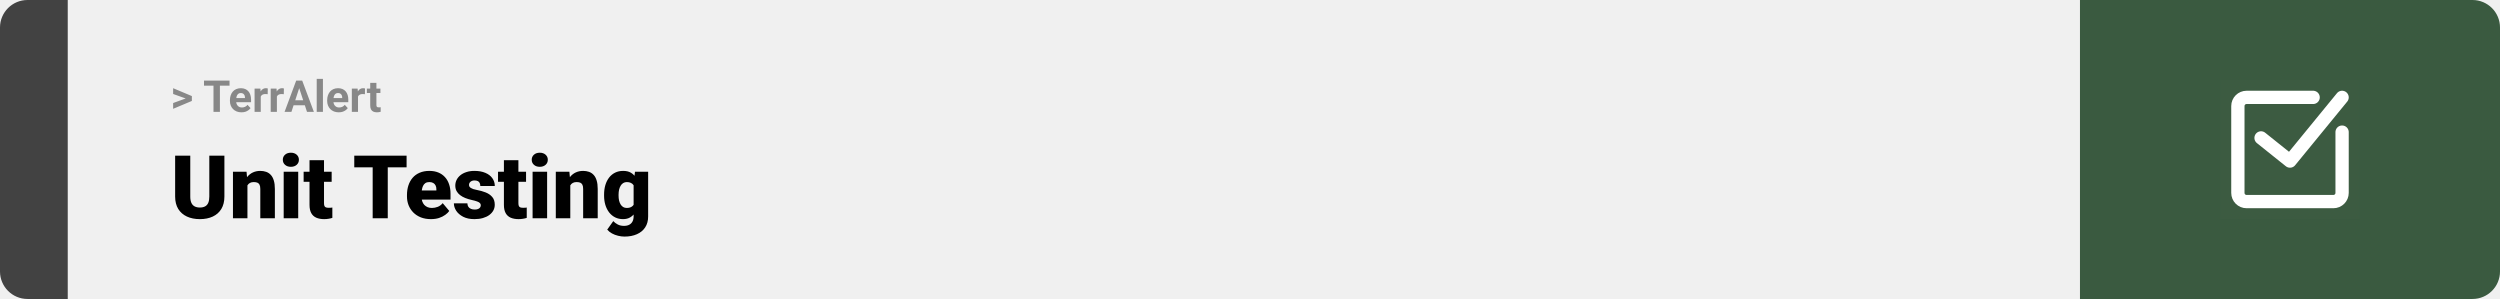
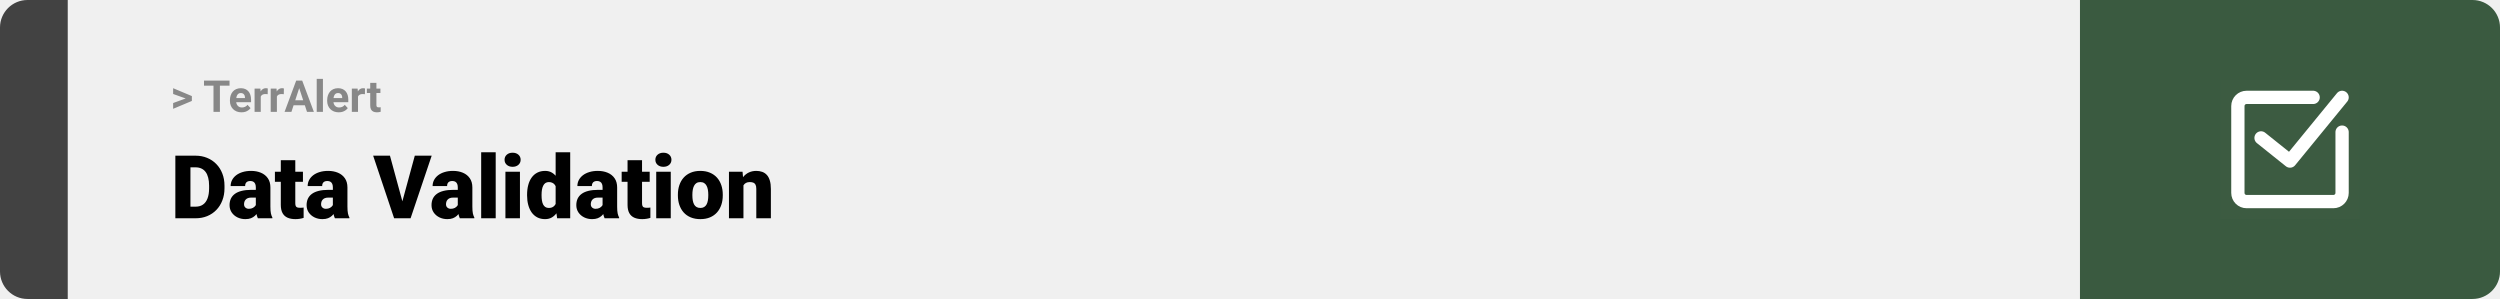
<svg xmlns="http://www.w3.org/2000/svg" width="1363" height="163" viewBox="0 0 1363 163" fill="none">
  <path d="M0 15C0 6.716 6.716 0 15 0H37V163H15C6.716 163 0 156.284 0 148V15Z" fill="#424242" />
  <rect width="1097" height="163" transform="translate(37)" fill="#F0F0F0" />
  <path d="M101.906 53.922L94.394 51.238V48.086L104.602 52.375V54.637L101.906 53.922ZM94.394 56.172L101.918 53.43L104.602 52.785V55.035L94.394 59.324V56.172ZM119.895 43.938V61H116.391V43.938H119.895ZM125.145 43.938V46.691H111.223V43.938H125.145ZM131.672 61.234C130.688 61.234 129.805 61.078 129.023 60.766C128.242 60.445 127.578 60.004 127.031 59.441C126.492 58.879 126.078 58.227 125.789 57.484C125.5 56.734 125.355 55.938 125.355 55.094V54.625C125.355 53.664 125.492 52.785 125.766 51.988C126.039 51.191 126.43 50.5 126.938 49.914C127.453 49.328 128.078 48.879 128.812 48.566C129.547 48.246 130.375 48.086 131.297 48.086C132.195 48.086 132.992 48.234 133.688 48.531C134.383 48.828 134.965 49.25 135.434 49.797C135.91 50.344 136.27 51 136.512 51.766C136.754 52.523 136.875 53.367 136.875 54.297V55.703H126.797V53.453H133.559V53.195C133.559 52.727 133.473 52.309 133.301 51.941C133.137 51.566 132.887 51.27 132.551 51.051C132.215 50.832 131.785 50.723 131.262 50.723C130.816 50.723 130.434 50.82 130.113 51.016C129.793 51.211 129.531 51.484 129.328 51.836C129.133 52.188 128.984 52.602 128.883 53.078C128.789 53.547 128.742 54.062 128.742 54.625V55.094C128.742 55.602 128.812 56.07 128.953 56.5C129.102 56.93 129.309 57.301 129.574 57.613C129.848 57.926 130.176 58.168 130.559 58.34C130.949 58.512 131.391 58.598 131.883 58.598C132.492 58.598 133.059 58.48 133.582 58.246C134.113 58.004 134.57 57.641 134.953 57.156L136.594 58.938C136.328 59.32 135.965 59.688 135.504 60.039C135.051 60.391 134.504 60.68 133.863 60.906C133.223 61.125 132.492 61.234 131.672 61.234ZM142.172 51.086V61H138.797V48.32H141.973L142.172 51.086ZM145.992 48.238L145.934 51.367C145.77 51.344 145.57 51.324 145.336 51.309C145.109 51.285 144.902 51.273 144.715 51.273C144.238 51.273 143.824 51.336 143.473 51.461C143.129 51.578 142.84 51.754 142.605 51.988C142.379 52.223 142.207 52.508 142.09 52.844C141.98 53.18 141.918 53.562 141.902 53.992L141.223 53.781C141.223 52.961 141.305 52.207 141.469 51.52C141.633 50.824 141.871 50.219 142.184 49.703C142.504 49.188 142.895 48.789 143.355 48.508C143.816 48.227 144.344 48.086 144.938 48.086C145.125 48.086 145.316 48.102 145.512 48.133C145.707 48.156 145.867 48.191 145.992 48.238ZM150.961 51.086V61H147.586V48.32H150.762L150.961 51.086ZM154.781 48.238L154.723 51.367C154.559 51.344 154.359 51.324 154.125 51.309C153.898 51.285 153.691 51.273 153.504 51.273C153.027 51.273 152.613 51.336 152.262 51.461C151.918 51.578 151.629 51.754 151.395 51.988C151.168 52.223 150.996 52.508 150.879 52.844C150.77 53.18 150.707 53.562 150.691 53.992L150.012 53.781C150.012 52.961 150.094 52.207 150.258 51.52C150.422 50.824 150.66 50.219 150.973 49.703C151.293 49.188 151.684 48.789 152.145 48.508C152.605 48.227 153.133 48.086 153.727 48.086C153.914 48.086 154.105 48.102 154.301 48.133C154.496 48.156 154.656 48.191 154.781 48.238ZM163.523 46.855L158.883 61H155.145L161.484 43.938H163.863L163.523 46.855ZM167.379 61L162.727 46.855L162.352 43.938H164.754L171.129 61H167.379ZM167.168 54.648V57.402H158.156V54.648H167.168ZM176.062 43V61H172.676V43H176.062ZM184.688 61.234C183.703 61.234 182.82 61.078 182.039 60.766C181.258 60.445 180.594 60.004 180.047 59.441C179.508 58.879 179.094 58.227 178.805 57.484C178.516 56.734 178.371 55.938 178.371 55.094V54.625C178.371 53.664 178.508 52.785 178.781 51.988C179.055 51.191 179.445 50.5 179.953 49.914C180.469 49.328 181.094 48.879 181.828 48.566C182.562 48.246 183.391 48.086 184.312 48.086C185.211 48.086 186.008 48.234 186.703 48.531C187.398 48.828 187.98 49.25 188.449 49.797C188.926 50.344 189.285 51 189.527 51.766C189.77 52.523 189.891 53.367 189.891 54.297V55.703H179.812V53.453H186.574V53.195C186.574 52.727 186.488 52.309 186.316 51.941C186.152 51.566 185.902 51.27 185.566 51.051C185.23 50.832 184.801 50.723 184.277 50.723C183.832 50.723 183.449 50.82 183.129 51.016C182.809 51.211 182.547 51.484 182.344 51.836C182.148 52.188 182 52.602 181.898 53.078C181.805 53.547 181.758 54.062 181.758 54.625V55.094C181.758 55.602 181.828 56.07 181.969 56.5C182.117 56.93 182.324 57.301 182.59 57.613C182.863 57.926 183.191 58.168 183.574 58.34C183.965 58.512 184.406 58.598 184.898 58.598C185.508 58.598 186.074 58.48 186.598 58.246C187.129 58.004 187.586 57.641 187.969 57.156L189.609 58.938C189.344 59.32 188.98 59.688 188.52 60.039C188.066 60.391 187.52 60.68 186.879 60.906C186.238 61.125 185.508 61.234 184.688 61.234ZM195.188 51.086V61H191.812V48.32H194.988L195.188 51.086ZM199.008 48.238L198.949 51.367C198.785 51.344 198.586 51.324 198.352 51.309C198.125 51.285 197.918 51.273 197.73 51.273C197.254 51.273 196.84 51.336 196.488 51.461C196.145 51.578 195.855 51.754 195.621 51.988C195.395 52.223 195.223 52.508 195.105 52.844C194.996 53.18 194.934 53.562 194.918 53.992L194.238 53.781C194.238 52.961 194.32 52.207 194.484 51.52C194.648 50.824 194.887 50.219 195.199 49.703C195.52 49.188 195.91 48.789 196.371 48.508C196.832 48.227 197.359 48.086 197.953 48.086C198.141 48.086 198.332 48.102 198.527 48.133C198.723 48.156 198.883 48.191 199.008 48.238ZM207.398 48.32V50.711H200.016V48.32H207.398ZM201.844 45.191H205.219V57.18C205.219 57.547 205.266 57.828 205.359 58.023C205.461 58.219 205.609 58.355 205.805 58.434C206 58.504 206.246 58.539 206.543 58.539C206.754 58.539 206.941 58.531 207.105 58.516C207.277 58.492 207.422 58.469 207.539 58.445L207.551 60.93C207.262 61.023 206.949 61.098 206.613 61.152C206.277 61.207 205.906 61.234 205.5 61.234C204.758 61.234 204.109 61.113 203.555 60.871C203.008 60.621 202.586 60.223 202.289 59.676C201.992 59.129 201.844 58.41 201.844 57.52V45.191Z" fill="#888888" />
-   <path d="M114.117 84.875H122.344V107.164C122.344 109.82 121.789 112.07 120.68 113.914C119.57 115.742 118.016 117.125 116.016 118.062C114.016 119 111.664 119.469 108.961 119.469C106.289 119.469 103.938 119 101.906 118.062C99.891 117.125 98.312 115.742 97.172 113.914C96.047 112.07 95.484 109.82 95.484 107.164V84.875H103.734V107.164C103.734 108.57 103.938 109.719 104.344 110.609C104.75 111.484 105.344 112.125 106.125 112.531C106.906 112.938 107.852 113.141 108.961 113.141C110.086 113.141 111.031 112.938 111.797 112.531C112.562 112.125 113.141 111.484 113.531 110.609C113.922 109.719 114.117 108.57 114.117 107.164V84.875ZM134.906 99.055V119H127.008V93.641H134.414L134.906 99.055ZM133.969 105.453L132.117 105.5C132.117 103.562 132.352 101.836 132.82 100.32C133.289 98.789 133.953 97.492 134.812 96.43C135.672 95.367 136.695 94.562 137.883 94.016C139.086 93.453 140.422 93.172 141.891 93.172C143.062 93.172 144.133 93.344 145.102 93.688C146.086 94.031 146.93 94.586 147.633 95.352C148.352 96.117 148.898 97.133 149.273 98.398C149.664 99.648 149.859 101.195 149.859 103.039V119H141.914V103.016C141.914 102 141.773 101.227 141.492 100.695C141.211 100.148 140.805 99.773 140.273 99.57C139.742 99.367 139.094 99.266 138.328 99.266C137.516 99.266 136.828 99.422 136.266 99.734C135.703 100.047 135.25 100.484 134.906 101.047C134.578 101.594 134.336 102.242 134.18 102.992C134.039 103.742 133.969 104.562 133.969 105.453ZM162.586 93.641V119H154.664V93.641H162.586ZM154.195 87.102C154.195 85.977 154.602 85.055 155.414 84.336C156.227 83.617 157.281 83.258 158.578 83.258C159.875 83.258 160.93 83.617 161.742 84.336C162.555 85.055 162.961 85.977 162.961 87.102C162.961 88.227 162.555 89.148 161.742 89.867C160.93 90.586 159.875 90.945 158.578 90.945C157.281 90.945 156.227 90.586 155.414 89.867C154.602 89.148 154.195 88.227 154.195 87.102ZM180.82 93.641V99.125H165.539V93.641H180.82ZM168.75 87.336H176.648V110.727C176.648 111.398 176.727 111.922 176.883 112.297C177.039 112.656 177.305 112.914 177.68 113.07C178.07 113.211 178.586 113.281 179.227 113.281C179.68 113.281 180.055 113.273 180.352 113.258C180.648 113.227 180.93 113.188 181.195 113.141V118.789C180.523 119.008 179.82 119.172 179.086 119.281C178.352 119.406 177.57 119.469 176.742 119.469C175.055 119.469 173.609 119.203 172.406 118.672C171.219 118.141 170.312 117.305 169.688 116.164C169.062 115.023 168.75 113.539 168.75 111.711V87.336ZM211.406 84.875V119H203.18V84.875H211.406ZM221.672 84.875V91.227H193.148V84.875H221.672ZM234.961 119.469C232.898 119.469 231.055 119.148 229.43 118.508C227.805 117.852 226.43 116.953 225.305 115.812C224.195 114.672 223.344 113.359 222.75 111.875C222.172 110.391 221.883 108.82 221.883 107.164V106.273C221.883 104.414 222.141 102.695 222.656 101.117C223.172 99.523 223.938 98.133 224.953 96.945C225.969 95.758 227.242 94.836 228.773 94.18C230.305 93.508 232.086 93.172 234.117 93.172C235.914 93.172 237.523 93.461 238.945 94.039C240.367 94.617 241.57 95.445 242.555 96.523C243.555 97.602 244.312 98.906 244.828 100.438C245.359 101.969 245.625 103.688 245.625 105.594V108.805H224.906V103.859H237.914V103.25C237.93 102.406 237.781 101.688 237.469 101.094C237.172 100.5 236.734 100.047 236.156 99.734C235.578 99.422 234.875 99.266 234.047 99.266C233.188 99.266 232.477 99.453 231.914 99.828C231.367 100.203 230.938 100.719 230.625 101.375C230.328 102.016 230.117 102.758 229.992 103.602C229.867 104.445 229.805 105.336 229.805 106.273V107.164C229.805 108.102 229.93 108.953 230.18 109.719C230.445 110.484 230.82 111.141 231.305 111.688C231.805 112.219 232.398 112.633 233.086 112.93C233.789 113.227 234.586 113.375 235.477 113.375C236.555 113.375 237.617 113.172 238.664 112.766C239.711 112.359 240.609 111.688 241.359 110.75L244.945 115.016C244.43 115.75 243.695 116.461 242.742 117.148C241.805 117.836 240.68 118.398 239.367 118.836C238.055 119.258 236.586 119.469 234.961 119.469ZM262.125 111.875C262.125 111.438 261.977 111.062 261.68 110.75C261.398 110.422 260.898 110.125 260.18 109.859C259.461 109.578 258.453 109.297 257.156 109.016C255.922 108.75 254.758 108.398 253.664 107.961C252.586 107.523 251.641 106.992 250.828 106.367C250.016 105.742 249.375 105 248.906 104.141C248.453 103.281 248.227 102.297 248.227 101.188C248.227 100.109 248.453 99.094 248.906 98.141C249.375 97.172 250.055 96.32 250.945 95.586C251.852 94.836 252.953 94.25 254.25 93.828C255.547 93.391 257.023 93.172 258.68 93.172C260.961 93.172 262.93 93.523 264.586 94.227C266.242 94.914 267.516 95.883 268.406 97.133C269.312 98.367 269.766 99.797 269.766 101.422H261.867C261.867 100.781 261.758 100.234 261.539 99.781C261.336 99.328 261 98.984 260.531 98.75C260.062 98.5 259.438 98.375 258.656 98.375C258.109 98.375 257.609 98.477 257.156 98.68C256.719 98.883 256.367 99.164 256.102 99.523C255.836 99.883 255.703 100.305 255.703 100.789C255.703 101.133 255.781 101.445 255.938 101.727C256.109 101.992 256.367 102.242 256.711 102.477C257.055 102.695 257.492 102.898 258.023 103.086C258.555 103.258 259.195 103.414 259.945 103.555C261.648 103.867 263.242 104.312 264.727 104.891C266.211 105.469 267.414 106.289 268.336 107.352C269.273 108.414 269.742 109.844 269.742 111.641C269.742 112.766 269.484 113.805 268.969 114.758C268.453 115.695 267.711 116.523 266.742 117.242C265.773 117.945 264.609 118.492 263.25 118.883C261.891 119.273 260.359 119.469 258.656 119.469C256.234 119.469 254.188 119.039 252.516 118.18C250.844 117.305 249.578 116.211 248.719 114.898C247.875 113.57 247.453 112.227 247.453 110.867H254.812C254.844 111.648 255.031 112.289 255.375 112.789C255.734 113.289 256.211 113.656 256.805 113.891C257.398 114.125 258.086 114.242 258.867 114.242C259.586 114.242 260.18 114.141 260.648 113.938C261.133 113.734 261.5 113.461 261.75 113.117C262 112.758 262.125 112.344 262.125 111.875ZM286.805 93.641V99.125H271.523V93.641H286.805ZM274.734 87.336H282.633V110.727C282.633 111.398 282.711 111.922 282.867 112.297C283.023 112.656 283.289 112.914 283.664 113.07C284.055 113.211 284.57 113.281 285.211 113.281C285.664 113.281 286.039 113.273 286.336 113.258C286.633 113.227 286.914 113.188 287.18 113.141V118.789C286.508 119.008 285.805 119.172 285.07 119.281C284.336 119.406 283.555 119.469 282.727 119.469C281.039 119.469 279.594 119.203 278.391 118.672C277.203 118.141 276.297 117.305 275.672 116.164C275.047 115.023 274.734 113.539 274.734 111.711V87.336ZM298.289 93.641V119H290.367V93.641H298.289ZM289.898 87.102C289.898 85.977 290.305 85.055 291.117 84.336C291.93 83.617 292.984 83.258 294.281 83.258C295.578 83.258 296.633 83.617 297.445 84.336C298.258 85.055 298.664 85.977 298.664 87.102C298.664 88.227 298.258 89.148 297.445 89.867C296.633 90.586 295.578 90.945 294.281 90.945C292.984 90.945 291.93 90.586 291.117 89.867C290.305 89.148 289.898 88.227 289.898 87.102ZM310.922 99.055V119H303.023V93.641H310.43L310.922 99.055ZM309.984 105.453L308.133 105.5C308.133 103.562 308.367 101.836 308.836 100.32C309.305 98.789 309.969 97.492 310.828 96.43C311.688 95.367 312.711 94.562 313.898 94.016C315.102 93.453 316.438 93.172 317.906 93.172C319.078 93.172 320.148 93.344 321.117 93.688C322.102 94.031 322.945 94.586 323.648 95.352C324.367 96.117 324.914 97.133 325.289 98.398C325.68 99.648 325.875 101.195 325.875 103.039V119H317.93V103.016C317.93 102 317.789 101.227 317.508 100.695C317.227 100.148 316.82 99.773 316.289 99.57C315.758 99.367 315.109 99.266 314.344 99.266C313.531 99.266 312.844 99.422 312.281 99.734C311.719 100.047 311.266 100.484 310.922 101.047C310.594 101.594 310.352 102.242 310.195 102.992C310.055 103.742 309.984 104.562 309.984 105.453ZM346.195 93.641H353.367V118.016C353.367 120.359 352.828 122.344 351.75 123.969C350.672 125.609 349.164 126.852 347.227 127.695C345.305 128.555 343.055 128.984 340.477 128.984C339.336 128.984 338.172 128.836 336.984 128.539C335.797 128.258 334.688 127.836 333.656 127.273C332.625 126.711 331.758 126.016 331.055 125.188L334.359 120.547C335 121.266 335.805 121.875 336.773 122.375C337.742 122.891 338.883 123.148 340.195 123.148C341.336 123.148 342.289 122.945 343.055 122.539C343.836 122.133 344.43 121.539 344.836 120.758C345.242 119.992 345.445 119.062 345.445 117.969V99.641L346.195 93.641ZM329.344 106.625V106.133C329.344 104.211 329.578 102.461 330.047 100.883C330.531 99.289 331.219 97.922 332.109 96.781C333.016 95.625 334.109 94.734 335.391 94.109C336.672 93.484 338.117 93.172 339.727 93.172C341.461 93.172 342.883 93.508 343.992 94.18C345.117 94.836 346.016 95.758 346.688 96.945C347.375 98.133 347.906 99.523 348.281 101.117C348.672 102.695 349 104.398 349.266 106.227V106.812C349 108.531 348.633 110.156 348.164 111.688C347.711 113.203 347.117 114.547 346.383 115.719C345.648 116.891 344.727 117.812 343.617 118.484C342.523 119.141 341.211 119.469 339.68 119.469C338.086 119.469 336.648 119.148 335.367 118.508C334.102 117.867 333.016 116.969 332.109 115.812C331.219 114.656 330.531 113.297 330.047 111.734C329.578 110.172 329.344 108.469 329.344 106.625ZM337.242 106.133V106.625C337.242 107.578 337.328 108.461 337.5 109.273C337.688 110.086 337.969 110.805 338.344 111.43C338.719 112.039 339.18 112.516 339.727 112.859C340.289 113.203 340.945 113.375 341.695 113.375C342.836 113.375 343.758 113.133 344.461 112.648C345.164 112.164 345.672 111.477 345.984 110.586C346.297 109.695 346.43 108.648 346.383 107.445V105.594C346.414 104.562 346.344 103.656 346.172 102.875C346 102.078 345.727 101.414 345.352 100.883C344.992 100.352 344.508 99.953 343.898 99.688C343.305 99.406 342.586 99.266 341.742 99.266C341.008 99.266 340.359 99.438 339.797 99.781C339.234 100.125 338.766 100.609 338.391 101.234C338.016 101.844 337.727 102.57 337.523 103.414C337.336 104.242 337.242 105.148 337.242 106.133Z" fill="black" />
+   <path d="M106.688 119H99.117L99.164 112.672H106.688C108.25 112.672 109.57 112.297 110.648 111.547C111.742 110.797 112.57 109.68 113.133 108.195C113.711 106.695 114 104.852 114 102.664V101.188C114 99.547 113.836 98.109 113.508 96.875C113.195 95.625 112.727 94.586 112.102 93.758C111.477 92.914 110.695 92.281 109.758 91.859C108.836 91.438 107.773 91.227 106.57 91.227H98.977V84.875H106.57C108.883 84.875 111 85.273 112.922 86.07C114.859 86.852 116.531 87.977 117.938 89.445C119.359 90.898 120.453 92.625 121.219 94.625C122 96.609 122.391 98.812 122.391 101.234V102.664C122.391 105.07 122 107.273 121.219 109.273C120.453 111.273 119.367 113 117.961 114.453C116.555 115.906 114.891 117.031 112.969 117.828C111.062 118.609 108.969 119 106.688 119ZM103.828 84.875V119H95.602V84.875H103.828ZM139.477 112.625V102.172C139.477 101.453 139.375 100.836 139.172 100.32C138.969 99.805 138.648 99.406 138.211 99.125C137.773 98.828 137.188 98.68 136.453 98.68C135.859 98.68 135.352 98.781 134.93 98.984C134.508 99.188 134.188 99.492 133.969 99.898C133.75 100.305 133.641 100.82 133.641 101.445H125.742C125.742 100.273 126 99.188 126.516 98.188C127.047 97.172 127.797 96.289 128.766 95.539C129.75 94.789 130.922 94.211 132.281 93.805C133.656 93.383 135.188 93.172 136.875 93.172C138.891 93.172 140.688 93.508 142.266 94.18C143.859 94.852 145.117 95.859 146.039 97.203C146.961 98.531 147.422 100.203 147.422 102.219V112.602C147.422 114.258 147.516 115.516 147.703 116.375C147.891 117.219 148.156 117.961 148.5 118.602V119H140.578C140.203 118.219 139.922 117.266 139.734 116.141C139.562 115 139.477 113.828 139.477 112.625ZM140.438 103.508L140.484 107.727H136.992C136.258 107.727 135.633 107.828 135.117 108.031C134.617 108.234 134.211 108.516 133.898 108.875C133.602 109.219 133.383 109.609 133.242 110.047C133.117 110.484 133.055 110.945 133.055 111.43C133.055 111.898 133.164 112.32 133.383 112.695C133.617 113.055 133.93 113.336 134.32 113.539C134.711 113.742 135.148 113.844 135.633 113.844C136.508 113.844 137.25 113.68 137.859 113.352C138.484 113.008 138.961 112.594 139.289 112.109C139.617 111.625 139.781 111.172 139.781 110.75L141.516 113.984C141.203 114.609 140.844 115.242 140.438 115.883C140.047 116.523 139.555 117.117 138.961 117.664C138.383 118.195 137.672 118.633 136.828 118.977C135.984 119.305 134.961 119.469 133.758 119.469C132.195 119.469 130.758 119.148 129.445 118.508C128.148 117.867 127.109 116.977 126.328 115.836C125.547 114.68 125.156 113.352 125.156 111.852C125.156 110.539 125.391 109.367 125.859 108.336C126.344 107.305 127.07 106.43 128.039 105.711C129.008 104.992 130.242 104.445 131.742 104.07C133.242 103.695 135.008 103.508 137.039 103.508H140.438ZM165.164 93.641V99.125H149.883V93.641H165.164ZM153.094 87.336H160.992V110.727C160.992 111.398 161.07 111.922 161.227 112.297C161.383 112.656 161.648 112.914 162.023 113.07C162.414 113.211 162.93 113.281 163.57 113.281C164.023 113.281 164.398 113.273 164.695 113.258C164.992 113.227 165.273 113.188 165.539 113.141V118.789C164.867 119.008 164.164 119.172 163.43 119.281C162.695 119.406 161.914 119.469 161.086 119.469C159.398 119.469 157.953 119.203 156.75 118.672C155.562 118.141 154.656 117.305 154.031 116.164C153.406 115.023 153.094 113.539 153.094 111.711V87.336ZM181.477 112.625V102.172C181.477 101.453 181.375 100.836 181.172 100.32C180.969 99.805 180.648 99.406 180.211 99.125C179.773 98.828 179.188 98.68 178.453 98.68C177.859 98.68 177.352 98.781 176.93 98.984C176.508 99.188 176.188 99.492 175.969 99.898C175.75 100.305 175.641 100.82 175.641 101.445H167.742C167.742 100.273 168 99.188 168.516 98.188C169.047 97.172 169.797 96.289 170.766 95.539C171.75 94.789 172.922 94.211 174.281 93.805C175.656 93.383 177.188 93.172 178.875 93.172C180.891 93.172 182.688 93.508 184.266 94.18C185.859 94.852 187.117 95.859 188.039 97.203C188.961 98.531 189.422 100.203 189.422 102.219V112.602C189.422 114.258 189.516 115.516 189.703 116.375C189.891 117.219 190.156 117.961 190.5 118.602V119H182.578C182.203 118.219 181.922 117.266 181.734 116.141C181.562 115 181.477 113.828 181.477 112.625ZM182.438 103.508L182.484 107.727H178.992C178.258 107.727 177.633 107.828 177.117 108.031C176.617 108.234 176.211 108.516 175.898 108.875C175.602 109.219 175.383 109.609 175.242 110.047C175.117 110.484 175.055 110.945 175.055 111.43C175.055 111.898 175.164 112.32 175.383 112.695C175.617 113.055 175.93 113.336 176.32 113.539C176.711 113.742 177.148 113.844 177.633 113.844C178.508 113.844 179.25 113.68 179.859 113.352C180.484 113.008 180.961 112.594 181.289 112.109C181.617 111.625 181.781 111.172 181.781 110.75L183.516 113.984C183.203 114.609 182.844 115.242 182.438 115.883C182.047 116.523 181.555 117.117 180.961 117.664C180.383 118.195 179.672 118.633 178.828 118.977C177.984 119.305 176.961 119.469 175.758 119.469C174.195 119.469 172.758 119.148 171.445 118.508C170.148 117.867 169.109 116.977 168.328 115.836C167.547 114.68 167.156 113.352 167.156 111.852C167.156 110.539 167.391 109.367 167.859 108.336C168.344 107.305 169.07 106.43 170.039 105.711C171.008 104.992 172.242 104.445 173.742 104.07C175.242 103.695 177.008 103.508 179.039 103.508H182.438ZM219.047 110.961L226.148 84.875H235.359L223.852 119H217.898L219.047 110.961ZM212.602 84.875L219.703 110.961L220.898 119H214.875L203.438 84.875H212.602ZM249.586 112.625V102.172C249.586 101.453 249.484 100.836 249.281 100.32C249.078 99.805 248.758 99.406 248.32 99.125C247.883 98.828 247.297 98.68 246.562 98.68C245.969 98.68 245.461 98.781 245.039 98.984C244.617 99.188 244.297 99.492 244.078 99.898C243.859 100.305 243.75 100.82 243.75 101.445H235.852C235.852 100.273 236.109 99.188 236.625 98.188C237.156 97.172 237.906 96.289 238.875 95.539C239.859 94.789 241.031 94.211 242.391 93.805C243.766 93.383 245.297 93.172 246.984 93.172C249 93.172 250.797 93.508 252.375 94.18C253.969 94.852 255.227 95.859 256.148 97.203C257.07 98.531 257.531 100.203 257.531 102.219V112.602C257.531 114.258 257.625 115.516 257.812 116.375C258 117.219 258.266 117.961 258.609 118.602V119H250.688C250.312 118.219 250.031 117.266 249.844 116.141C249.672 115 249.586 113.828 249.586 112.625ZM250.547 103.508L250.594 107.727H247.102C246.367 107.727 245.742 107.828 245.227 108.031C244.727 108.234 244.32 108.516 244.008 108.875C243.711 109.219 243.492 109.609 243.352 110.047C243.227 110.484 243.164 110.945 243.164 111.43C243.164 111.898 243.273 112.32 243.492 112.695C243.727 113.055 244.039 113.336 244.43 113.539C244.82 113.742 245.258 113.844 245.742 113.844C246.617 113.844 247.359 113.68 247.969 113.352C248.594 113.008 249.07 112.594 249.398 112.109C249.727 111.625 249.891 111.172 249.891 110.75L251.625 113.984C251.312 114.609 250.953 115.242 250.547 115.883C250.156 116.523 249.664 117.117 249.07 117.664C248.492 118.195 247.781 118.633 246.938 118.977C246.094 119.305 245.07 119.469 243.867 119.469C242.305 119.469 240.867 119.148 239.555 118.508C238.258 117.867 237.219 116.977 236.438 115.836C235.656 114.68 235.266 113.352 235.266 111.852C235.266 110.539 235.5 109.367 235.969 108.336C236.453 107.305 237.18 106.43 238.148 105.711C239.117 104.992 240.352 104.445 241.852 104.07C243.352 103.695 245.117 103.508 247.148 103.508H250.547ZM270.258 83V119H262.336V83H270.258ZM283.477 93.641V119H275.555V93.641H283.477ZM275.086 87.102C275.086 85.977 275.492 85.055 276.305 84.336C277.117 83.617 278.172 83.258 279.469 83.258C280.766 83.258 281.82 83.617 282.633 84.336C283.445 85.055 283.852 85.977 283.852 87.102C283.852 88.227 283.445 89.148 282.633 89.867C281.82 90.586 280.766 90.945 279.469 90.945C278.172 90.945 277.117 90.586 276.305 89.867C275.492 89.148 275.086 88.227 275.086 87.102ZM302.93 113.188V83H310.875V119H303.75L302.93 113.188ZM287.367 106.625V106.133C287.367 104.211 287.578 102.461 288 100.883C288.422 99.289 289.047 97.922 289.875 96.781C290.703 95.625 291.734 94.734 292.969 94.109C294.203 93.484 295.625 93.172 297.234 93.172C298.672 93.172 299.93 93.508 301.008 94.18C302.086 94.836 303.008 95.758 303.773 96.945C304.539 98.133 305.164 99.523 305.648 101.117C306.133 102.695 306.5 104.398 306.75 106.227V106.812C306.5 108.531 306.133 110.156 305.648 111.688C305.164 113.203 304.539 114.547 303.773 115.719C303.008 116.891 302.078 117.812 300.984 118.484C299.906 119.141 298.641 119.469 297.188 119.469C295.578 119.469 294.156 119.148 292.922 118.508C291.703 117.867 290.68 116.969 289.852 115.812C289.039 114.656 288.422 113.297 288 111.734C287.578 110.172 287.367 108.469 287.367 106.625ZM295.266 106.133V106.625C295.266 107.578 295.328 108.461 295.453 109.273C295.578 110.086 295.789 110.805 296.086 111.43C296.398 112.039 296.805 112.516 297.305 112.859C297.82 113.203 298.453 113.375 299.203 113.375C300.219 113.375 301.055 113.133 301.711 112.648C302.383 112.164 302.875 111.477 303.188 110.586C303.516 109.695 303.656 108.648 303.609 107.445V105.594C303.641 104.562 303.57 103.656 303.398 102.875C303.227 102.078 302.953 101.414 302.578 100.883C302.219 100.352 301.758 99.953 301.195 99.688C300.648 99.406 300 99.266 299.25 99.266C298.516 99.266 297.891 99.438 297.375 99.781C296.875 100.125 296.469 100.609 296.156 101.234C295.844 101.844 295.617 102.57 295.477 103.414C295.336 104.242 295.266 105.148 295.266 106.133ZM328.523 112.625V102.172C328.523 101.453 328.422 100.836 328.219 100.32C328.016 99.805 327.695 99.406 327.258 99.125C326.82 98.828 326.234 98.68 325.5 98.68C324.906 98.68 324.398 98.781 323.977 98.984C323.555 99.188 323.234 99.492 323.016 99.898C322.797 100.305 322.688 100.82 322.688 101.445H314.789C314.789 100.273 315.047 99.188 315.562 98.188C316.094 97.172 316.844 96.289 317.812 95.539C318.797 94.789 319.969 94.211 321.328 93.805C322.703 93.383 324.234 93.172 325.922 93.172C327.938 93.172 329.734 93.508 331.312 94.18C332.906 94.852 334.164 95.859 335.086 97.203C336.008 98.531 336.469 100.203 336.469 102.219V112.602C336.469 114.258 336.562 115.516 336.75 116.375C336.938 117.219 337.203 117.961 337.547 118.602V119H329.625C329.25 118.219 328.969 117.266 328.781 116.141C328.609 115 328.523 113.828 328.523 112.625ZM329.484 103.508L329.531 107.727H326.039C325.305 107.727 324.68 107.828 324.164 108.031C323.664 108.234 323.258 108.516 322.945 108.875C322.648 109.219 322.43 109.609 322.289 110.047C322.164 110.484 322.102 110.945 322.102 111.43C322.102 111.898 322.211 112.32 322.43 112.695C322.664 113.055 322.977 113.336 323.367 113.539C323.758 113.742 324.195 113.844 324.68 113.844C325.555 113.844 326.297 113.68 326.906 113.352C327.531 113.008 328.008 112.594 328.336 112.109C328.664 111.625 328.828 111.172 328.828 110.75L330.562 113.984C330.25 114.609 329.891 115.242 329.484 115.883C329.094 116.523 328.602 117.117 328.008 117.664C327.43 118.195 326.719 118.633 325.875 118.977C325.031 119.305 324.008 119.469 322.805 119.469C321.242 119.469 319.805 119.148 318.492 118.508C317.195 117.867 316.156 116.977 315.375 115.836C314.594 114.68 314.203 113.352 314.203 111.852C314.203 110.539 314.438 109.367 314.906 108.336C315.391 107.305 316.117 106.43 317.086 105.711C318.055 104.992 319.289 104.445 320.789 104.07C322.289 103.695 324.055 103.508 326.086 103.508H329.484ZM354.211 93.641V99.125H338.93V93.641H354.211ZM342.141 87.336H350.039V110.727C350.039 111.398 350.117 111.922 350.273 112.297C350.43 112.656 350.695 112.914 351.07 113.07C351.461 113.211 351.977 113.281 352.617 113.281C353.07 113.281 353.445 113.273 353.742 113.258C354.039 113.227 354.32 113.188 354.586 113.141V118.789C353.914 119.008 353.211 119.172 352.477 119.281C351.742 119.406 350.961 119.469 350.133 119.469C348.445 119.469 347 119.203 345.797 118.672C344.609 118.141 343.703 117.305 343.078 116.164C342.453 115.023 342.141 113.539 342.141 111.711V87.336ZM365.695 93.641V119H357.773V93.641H365.695ZM357.305 87.102C357.305 85.977 357.711 85.055 358.523 84.336C359.336 83.617 360.391 83.258 361.688 83.258C362.984 83.258 364.039 83.617 364.852 84.336C365.664 85.055 366.07 85.977 366.07 87.102C366.07 88.227 365.664 89.148 364.852 89.867C364.039 90.586 362.984 90.945 361.688 90.945C360.391 90.945 359.336 90.586 358.523 89.867C357.711 89.148 357.305 88.227 357.305 87.102ZM369.586 106.578V106.086C369.586 104.227 369.852 102.516 370.383 100.953C370.914 99.375 371.695 98.008 372.727 96.852C373.758 95.695 375.031 94.797 376.547 94.156C378.062 93.5 379.812 93.172 381.797 93.172C383.797 93.172 385.555 93.5 387.07 94.156C388.602 94.797 389.883 95.695 390.914 96.852C391.945 98.008 392.727 99.375 393.258 100.953C393.789 102.516 394.055 104.227 394.055 106.086V106.578C394.055 108.422 393.789 110.133 393.258 111.711C392.727 113.273 391.945 114.641 390.914 115.812C389.883 116.969 388.609 117.867 387.094 118.508C385.578 119.148 383.828 119.469 381.844 119.469C379.859 119.469 378.102 119.148 376.57 118.508C375.039 117.867 373.758 116.969 372.727 115.812C371.695 114.641 370.914 113.273 370.383 111.711C369.852 110.133 369.586 108.422 369.586 106.578ZM377.484 106.086V106.578C377.484 107.531 377.555 108.422 377.695 109.25C377.836 110.078 378.07 110.805 378.398 111.43C378.727 112.039 379.172 112.516 379.734 112.859C380.297 113.203 381 113.375 381.844 113.375C382.672 113.375 383.359 113.203 383.906 112.859C384.469 112.516 384.914 112.039 385.242 111.43C385.57 110.805 385.805 110.078 385.945 109.25C386.086 108.422 386.156 107.531 386.156 106.578V106.086C386.156 105.164 386.086 104.297 385.945 103.484C385.805 102.656 385.57 101.93 385.242 101.305C384.914 100.664 384.469 100.164 383.906 99.805C383.344 99.445 382.641 99.266 381.797 99.266C380.969 99.266 380.273 99.445 379.711 99.805C379.164 100.164 378.727 100.664 378.398 101.305C378.07 101.93 377.836 102.656 377.695 103.484C377.555 104.297 377.484 105.164 377.484 106.086ZM405.328 99.055V119H397.43V93.641H404.836L405.328 99.055ZM404.391 105.453L402.539 105.5C402.539 103.562 402.773 101.836 403.242 100.32C403.711 98.789 404.375 97.492 405.234 96.43C406.094 95.367 407.117 94.562 408.305 94.016C409.508 93.453 410.844 93.172 412.312 93.172C413.484 93.172 414.555 93.344 415.523 93.688C416.508 94.031 417.352 94.586 418.055 95.352C418.773 96.117 419.32 97.133 419.695 98.398C420.086 99.648 420.281 101.195 420.281 103.039V119H412.336V103.016C412.336 102 412.195 101.227 411.914 100.695C411.633 100.148 411.227 99.773 410.695 99.57C410.164 99.367 409.516 99.266 408.75 99.266C407.938 99.266 407.25 99.422 406.688 99.734C406.125 100.047 405.672 100.484 405.328 101.047C405 101.594 404.758 102.242 404.602 102.992C404.461 103.742 404.391 104.562 404.391 105.453Z" fill="black" />
  <path d="M1134 0H1348C1356.28 0 1363 6.716 1363 15V148C1363 156.284 1356.28 163 1348 163H1134V0Z" fill="#3A5A40" />
  <path d="M1210.62 43.625H1286.38V119.375H1210.62V43.625Z" fill="white" fill-opacity="0.01" />
  <path d="M1276.91 72.031V105.172C1276.91 107.787 1274.79 109.906 1272.17 109.906H1224.83C1222.21 109.906 1220.09 107.787 1220.09 105.172V57.828C1220.09 55.213 1222.21 53.094 1224.83 53.094H1261.12" stroke="white" stroke-width="7.24" stroke-linecap="round" stroke-linejoin="round" />
  <path d="M1232.72 75.188L1248.5 87.812L1276.91 53.094" stroke="white" stroke-width="7.24" stroke-linecap="round" stroke-linejoin="round" />
</svg>
